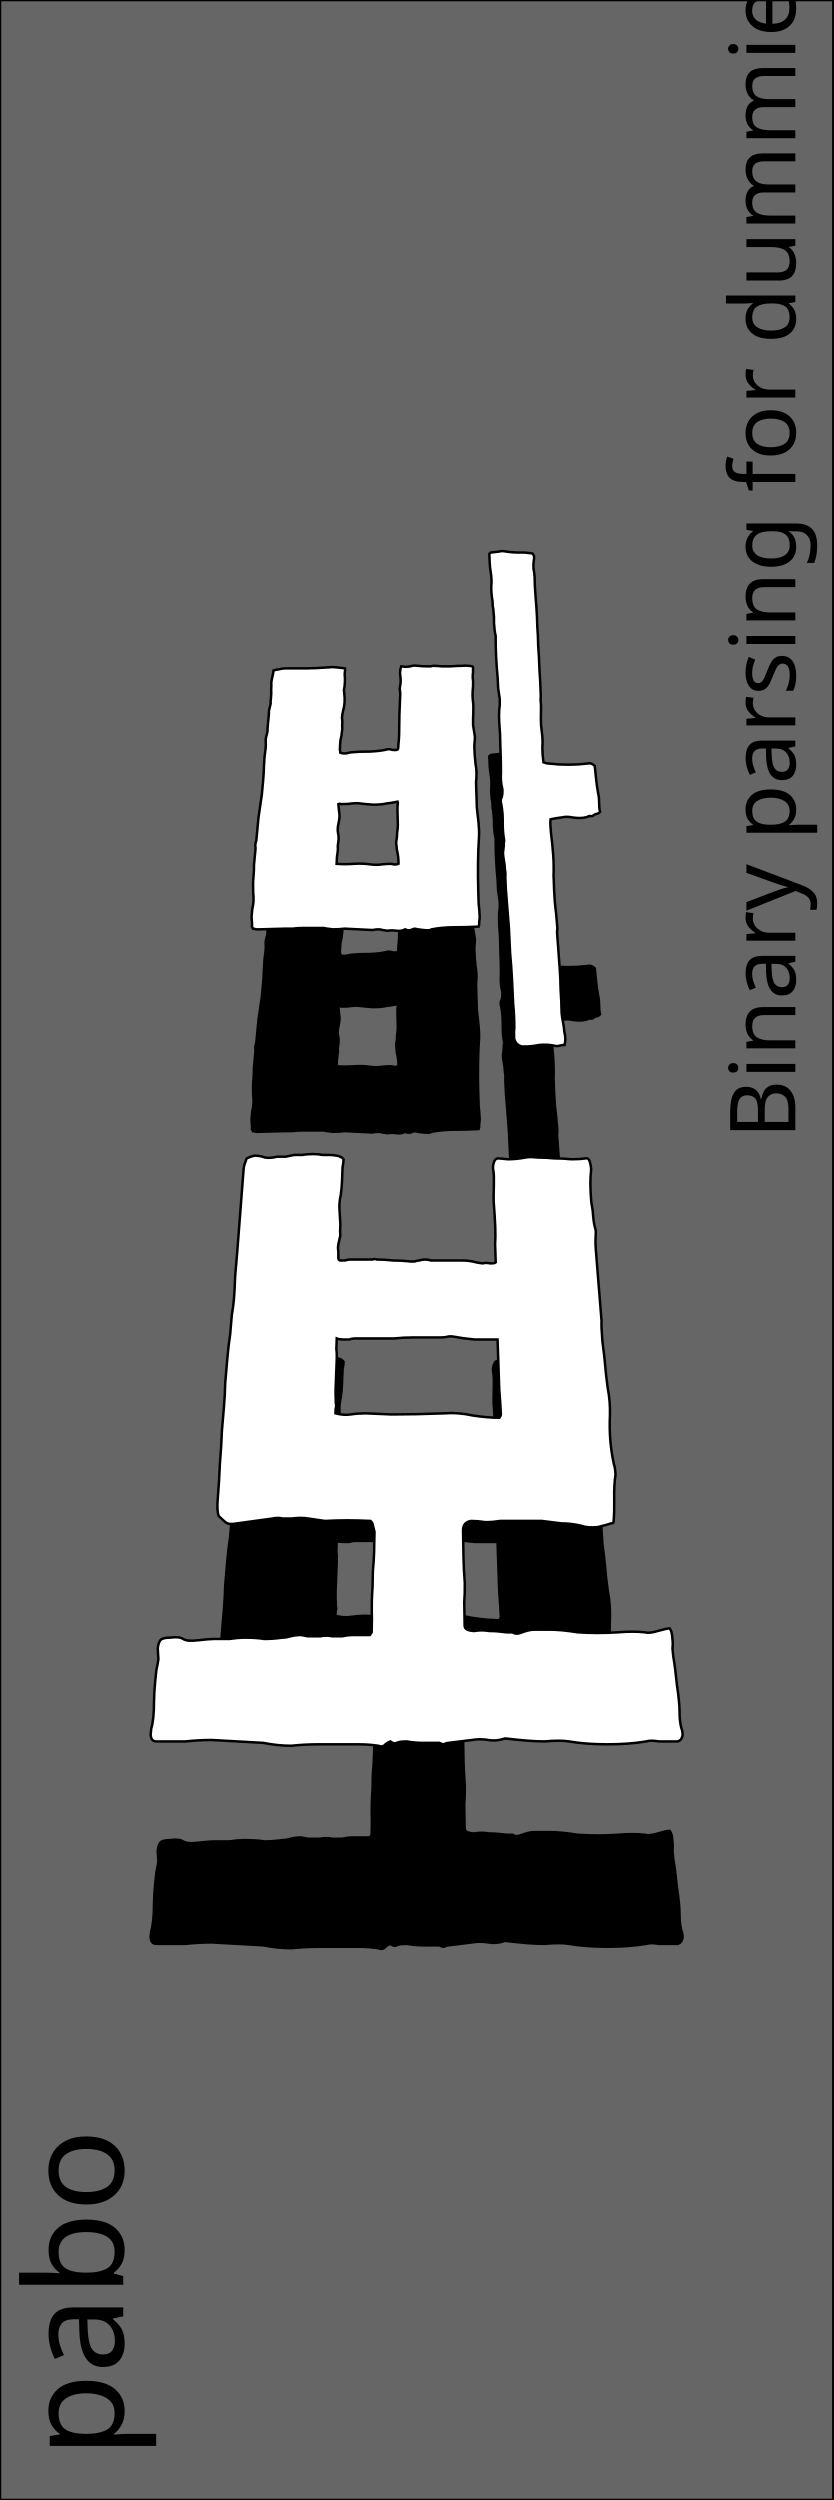
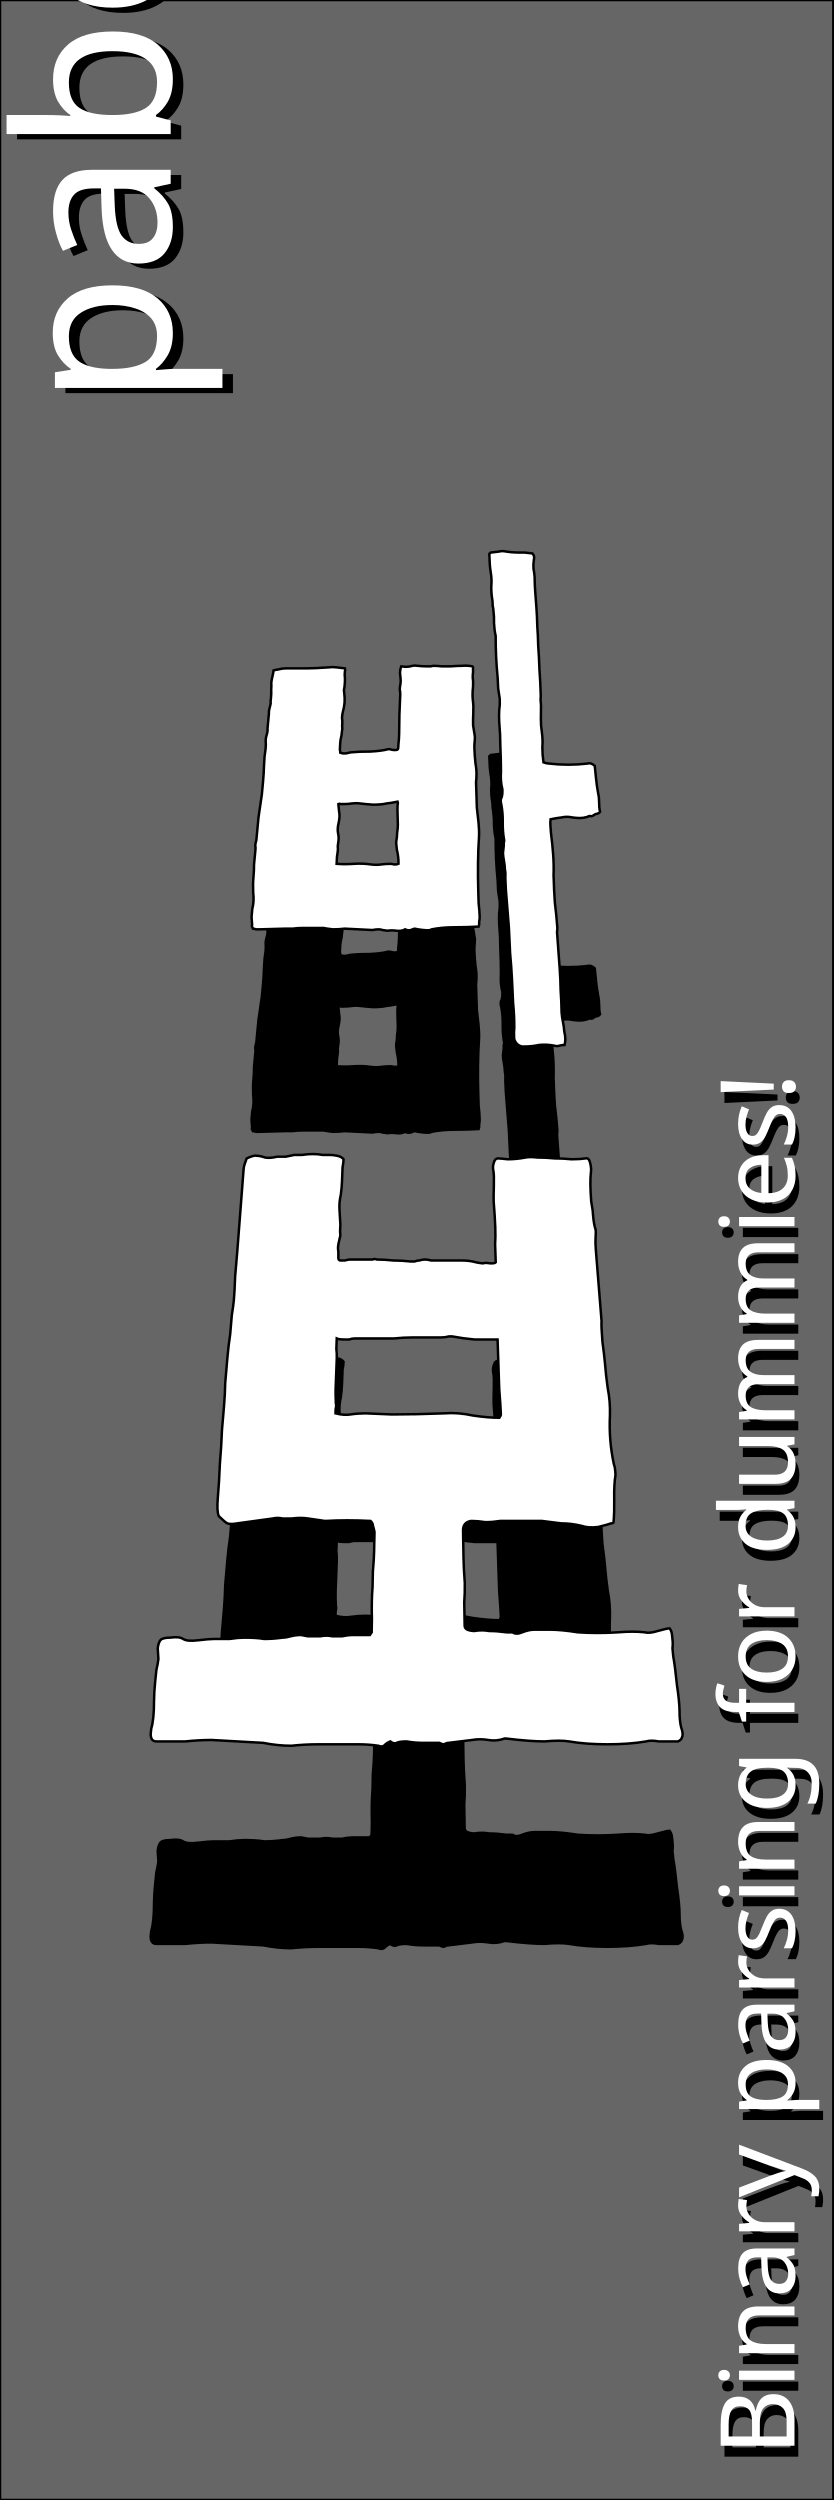
<svg xmlns="http://www.w3.org/2000/svg" id="svg5" version="1.1" viewBox="0 0 132.292 396.875" height="1500" width="500">
  <defs id="defs2">
    </defs>
  <g id="layer1">
    <rect style="opacity:1;fill:#666666;stroke:#000000;stroke-width:0.397;stroke-dasharray:none" id="rect12101" width="396.875" height="132.292" x="-396.875" y="-8.7646487e-07" transform="rotate(-90)" />
-     <text xml:space="preserve" style="font-style:normal;font-variant:normal;font-weight:normal;font-stretch:normal;font-size:14.49px;font-family:'Kirang Haerang';-inkscape-font-specification:'Kirang Haerang';text-align:center;text-anchor:middle;opacity:1;fill:#000000;stroke:#000000;stroke-width:0;stroke-dasharray:none" x="-180.814" y="126.255" id="text14792" transform="rotate(-90)">
-       <tspan id="tspan14790" style="font-style:normal;font-variant:normal;font-weight:500;font-stretch:normal;font-family:scientifica;-inkscape-font-specification:'scientifica Medium';text-align:start;text-anchor:start;fill:#000000;stroke:#000000;stroke-width:0;stroke-dasharray:none" x="-180.814" y="126.255">Binary parsing for dummies!</tspan>
-     </text>
-     <g id="g16951" transform="translate(-0.00141536,-16.06753)">
+     <g id="g16951" transform="translate(-0.00141748,-16.06753)">
      <g aria-label="바 보" id="g16926" style="font-size:128.027px;line-height:95.732px;font-family:'JetBrainsMonoExtraBold Nerd Font Mono';-inkscape-font-specification:'JetBrainsMonoExtraBold Nerd Font Mono';opacity:1;fill:#000000;stroke:#000000;stroke-width:0.352;stroke-dasharray:none" transform="matrix(1.127122,0,0,1.127122,-7.510116,-6.709544)">
        <path d="m 76.166,134.758 c -0.01,-0.222 -0.045,-0.444 -0.104,-0.665 l -0.034,-0.727 c -0.131,-0.744 -0.187,-1.439 -0.169,-2.086 0.066,-0.644 0.034,-1.326 -0.094,-2.045 -0.067,-0.421 -0.109,-0.82 -0.126,-1.196 l -0.06,-1.306 0.203,-0.185 c 0.421,-0.041 0.771,-0.082 1.051,-0.123 0.324,-0.082 0.605,-0.103 0.842,-0.062 0.711,0.123 1.42,0.185 2.124,0.185 h 0.775 l 1.066,0.123 c 0.154,0.165 0.237,0.33 0.249,0.495 0.009,0.124 -0.003,0.269 -0.038,0.435 -0.063,0.416 -0.08,0.813 -0.052,1.191 0.076,0.379 0.13,0.78 0.162,1.205 0.004,0.682 0.031,1.369 0.083,2.061 l 0.163,2.168 c 0.067,0.889 0.11,1.785 0.128,2.688 0.065,0.865 0.107,1.761 0.126,2.687 0.084,1.122 0.143,2.255 0.177,3.4 0.086,1.157 0.145,2.301 0.177,3.433 0.018,0.248 0.013,0.52 -0.017,0.819 l 0.061,0.825 c -0.008,0.604 -0.013,1.236 -0.018,1.897 -0.008,0.614 0.037,1.231 0.135,1.851 0.106,0.728 0.131,1.434 0.074,2.119 -0.004,0.688 0.048,1.407 0.156,2.158 0.33,0.108 0.576,0.161 0.737,0.161 0.922,0.108 1.841,0.162 2.756,0.162 0.915,0 1.824,-0.054 2.728,-0.162 0.312,-0.108 0.645,0 1.001,0.324 l 0.193,1.878 c 0.068,0.66 0.164,1.324 0.287,1.992 0.095,0.391 0.142,0.84 0.139,1.346 -0.008,0.452 0.035,0.878 0.132,1.276 -0.099,0.114 -0.228,0.2 -0.389,0.257 -0.166,0 -0.327,0.057 -0.481,0.172 -0.099,0.114 -0.232,0.172 -0.399,0.172 -0.172,-0.057 -0.335,-0.029 -0.491,0.086 -0.377,0.115 -0.733,0.172 -1.066,0.172 -0.333,0 -0.696,-0.029 -1.09,-0.086 -0.509,-0.115 -1.008,-0.115 -1.498,0 -0.495,0.057 -1.016,0.144 -1.562,0.258 -0.034,0.288 -0.039,0.605 -0.013,0.952 l 0.071,0.96 c 0.13,0.997 0.233,2.002 0.308,3.015 0.076,1.022 0.095,2.052 0.057,3.09 l 0.02,0.276 c 0.024,1.112 0.08,2.264 0.167,3.459 0.142,1.142 0.256,2.295 0.342,3.458 0.014,0.195 0.002,0.423 -0.039,0.683 l 0.043,0.589 0.329,4.501 c 0.075,1.021 0.12,2.051 0.134,3.088 0.076,1.046 0.122,2.099 0.138,3.161 0.031,0.427 0.093,0.856 0.186,1.286 0.094,0.431 0.159,0.9 0.196,1.407 0.173,0.654 0.187,1.275 0.042,1.861 -0.251,0 -0.5,0.037 -0.746,0.11 -0.246,0.074 -0.466,0.074 -0.66,0 -0.763,-0.147 -1.488,-0.184 -2.174,-0.11 -0.682,0.147 -1.37,0.221 -2.061,0.221 h -0.377 c -0.573,-0.147 -0.936,-0.514 -1.089,-1.1 -0.034,-0.728 -0.027,-1.236 0.021,-1.525 0.007,-1.151 -0.047,-2.291 -0.163,-3.423 l -0.159,-3.338 c -0.058,-1.23 -0.148,-2.483 -0.268,-3.758 l -0.168,-3.556 -0.425,-5.343 -0.078,-1.671 c 0.037,-0.43 0.019,-0.827 -0.055,-1.193 -0.02,-0.426 -0.068,-0.85 -0.144,-1.272 -0.073,-0.361 -0.118,-0.721 -0.135,-1.08 l 0.12,-1.071 -0.016,-0.355 c 0.051,-0.118 0.073,-0.236 0.068,-0.354 -0.151,-0.822 -0.218,-1.667 -0.202,-2.536 0.015,-0.862 -0.051,-1.69 -0.198,-2.484 -0.131,-0.451 -0.119,-0.789 0.036,-1.013 0.097,-0.28 0.133,-0.671 0.109,-1.171 -0.197,-0.719 -0.263,-1.544 -0.198,-2.472 -0.004,-1.244 -0.033,-2.422 -0.086,-3.535 -0.002,-1.155 -0.057,-2.324 -0.165,-3.508 -0.026,-0.562 -0.026,-1.095 0.003,-1.601 0.08,-0.504 0.107,-1.03 0.08,-1.579 l -0.226,-1.483 -0.07,-1.464 c -0.197,-2.018 -0.29,-4 -0.282,-5.947 -0.123,-0.504 -0.2,-1.097 -0.232,-1.777 0.017,-0.676 -0.01,-1.258 -0.082,-1.748 z m -17.224,35.724 c 0.511,0.061 0.968,0.061 1.368,0 0.457,-0.06 0.914,-0.091 1.37,-0.091 0.114,0 0.284,0.03 0.511,0.091 0.285,0 0.485,-0.03 0.6,-0.091 0.009,-0.664 -0.067,-1.324 -0.228,-1.981 -0.102,-0.712 -0.124,-1.156 -0.065,-1.333 0.061,-0.294 0.094,-0.646 0.1,-1.056 0.062,-0.408 0.095,-0.786 0.1,-1.134 l -0.055,-1.98 0.01,-0.681 c 0.058,-0.226 0.061,-0.424 0.009,-0.593 -0.276,0.056 -0.579,0.113 -0.91,0.169 -0.331,0.056 -0.552,0.085 -0.662,0.085 -0.443,0.113 -1.078,0.169 -1.904,0.169 -0.769,-0.057 -1.373,-0.113 -1.811,-0.169 -0.383,-0.056 -0.768,-0.056 -1.156,0 -0.333,0.057 -0.719,0.085 -1.16,0.085 h -0.33 c -0.162,-0.057 -0.3,-0.057 -0.413,0 l 0.112,1.107 c 0.091,0.4 0.067,0.916 -0.075,1.549 -0.14,0.579 -0.164,1.073 -0.072,1.481 0.092,0.41 0.101,0.821 0.025,1.233 -0.073,0.355 -0.089,0.681 -0.047,0.978 -0.009,0.179 -0.054,0.537 -0.137,1.076 l -0.048,0.994 c 0.795,0.06 1.593,0.06 2.393,0 0.857,-0.06 1.682,-0.03 2.476,0.091 z m -3.788,-24.048 c 0.114,0.844 0.047,1.694 -0.202,2.55 -0.065,0.253 -0.104,0.532 -0.119,0.838 0.04,0.255 0.053,0.511 0.041,0.767 l -0.023,0.462 c 0.043,0.206 0.03,0.464 -0.038,0.775 -0.015,0.311 -0.054,0.572 -0.118,0.78 -0.063,0.209 -0.104,0.497 -0.122,0.864 l -0.043,0.871 c 0.048,0.106 0.068,0.239 0.06,0.398 0.262,0.106 0.555,0.133 0.878,0.08 0.379,-0.106 0.701,-0.159 0.968,-0.159 0.483,-0.053 1.258,-0.08 2.325,-0.08 1.069,-0.053 1.899,-0.159 2.489,-0.318 0.108,-0.053 0.347,-0.026 0.718,0.079 0.372,0.053 0.613,0.026 0.721,-0.079 0.054,-0.053 0.084,-0.291 0.09,-0.712 0.06,-0.473 0.093,-0.969 0.101,-1.49 l 0.022,-1.548 0.016,-1.147 0.118,-2.856 c 0.003,-0.247 -0.019,-0.469 -0.068,-0.666 0.004,-0.246 0.033,-0.491 0.087,-0.735 0.055,-0.293 0.059,-0.609 0.013,-0.949 -0.046,-0.339 -0.069,-0.556 -0.067,-0.652 0.005,-0.337 0.06,-0.648 0.165,-0.935 0.101,0 0.304,0.024 0.607,0.072 0.355,0 0.684,-0.048 0.989,-0.143 0.152,-0.048 0.405,-0.048 0.759,0 0.405,0.048 0.81,0.072 1.215,0.072 h 0.228 0.38 c 0.152,-0.048 0.278,-0.072 0.379,-0.072 0.354,0 0.734,0.024 1.14,0.072 h 1.291 c 0.607,-0.048 1.138,-0.072 1.593,-0.072 0.454,-0.048 0.936,-0.024 1.445,0.072 0.104,0.096 0.134,0.215 0.087,0.359 l 0.014,0.432 c -0.043,0.241 -0.059,0.53 -0.049,0.869 0.062,0.34 0.075,0.754 0.039,1.243 -0.08,0.738 -0.085,1.381 -0.016,1.929 0.068,0.5 0.086,1.077 0.054,1.734 -0.032,0.66 -0.039,1.247 -0.024,1.761 0.067,0.464 0.133,0.878 0.197,1.241 0.061,0.26 0.071,0.573 0.03,0.939 -0.043,0.315 -0.059,0.657 -0.047,1.026 0.02,0.636 0.069,1.329 0.146,2.08 0.132,0.756 0.179,1.38 0.141,1.871 0.005,0.164 -0.013,0.438 -0.055,0.823 l 0.037,1.162 0.043,1.342 0.035,1.101 c 0.075,0.626 0.153,1.312 0.232,2.06 0.08,0.752 0.103,1.451 0.068,2.095 -0.076,1.12 -0.122,2.341 -0.138,3.664 -0.015,1.337 -0.005,2.596 0.032,3.774 l 0.058,1.883 c 0.078,0.634 0.127,1.271 0.147,1.911 0.004,0.128 -0.018,0.353 -0.067,0.676 0.01,0.323 -0.012,0.55 -0.067,0.679 -1.178,0.065 -2.328,0.097 -3.45,0.097 -1.121,0 -2.183,0.097 -3.186,0.292 -0.118,0.13 -0.502,0.163 -1.152,0.098 -0.591,-0.065 -1.004,-0.13 -1.24,-0.195 -0.059,0 -0.237,0.065 -0.533,0.195 -0.296,0.065 -0.562,0.033 -0.797,-0.098 -0.357,0.195 -0.771,0.26 -1.244,0.195 -0.413,-0.065 -0.827,-0.065 -1.242,0 l -0.707,-0.098 c -0.293,-0.13 -0.765,-0.13 -1.419,0 l -3.893,-0.195 c -0.534,0.065 -1.097,0.098 -1.688,0.098 -0.588,-0.065 -1.027,-0.13 -1.319,-0.195 h -1.328 -1.506 c -0.531,0 -1.035,0.033 -1.512,0.098 h -1.063 l -3.641,0.098 h -0.443 c -0.171,-0.065 -0.316,-0.098 -0.434,-0.098 -0.047,-0.13 -0.097,-0.227 -0.15,-0.292 l 0.027,-0.292 c -0.029,-0.323 -0.055,-0.678 -0.077,-1.063 l 0.108,-1.15 c 0.182,-0.698 0.223,-1.455 0.125,-2.27 -0.039,-0.81 -0.024,-1.583 0.046,-2.322 0.052,-0.551 0.075,-1.099 0.07,-1.645 l 0.163,-1.714 0.042,-0.447 c 0.017,-0.178 0.006,-0.356 -0.034,-0.534 0.023,-0.237 0.073,-0.473 0.152,-0.709 l 0.306,-3.226 c 0.153,-1.028 0.31,-2.104 0.471,-3.227 l 0.165,-1.747 c 0.072,-0.768 0.12,-1.559 0.143,-2.371 0.023,-0.807 0.096,-1.581 0.22,-2.324 0.04,-0.422 0.046,-0.765 0.018,-1.027 -0.028,-0.262 0.033,-0.628 0.183,-1.096 0.077,-0.259 0.102,-0.518 0.073,-0.777 l 0.08,-0.848 0.116,-1.223 c -0.028,-0.253 0.034,-0.632 0.185,-1.134 0.071,-0.201 0.087,-0.376 0.05,-0.526 l 0.063,-0.672 c 0.033,-0.347 0.04,-0.693 0.021,-1.038 0.033,-0.344 0.037,-0.662 0.014,-0.955 0.023,-0.244 0.076,-0.535 0.159,-0.874 0.083,-0.338 0.136,-0.627 0.158,-0.868 0.157,-0.048 0.39,-0.096 0.698,-0.144 0.364,-0.096 0.698,-0.144 1.002,-0.144 h 2.89 c 0.811,0 1.879,-0.048 3.203,-0.144 0.307,-0.048 0.661,-0.048 1.064,0 0.453,0.048 0.856,0.096 1.209,0.144 0.044,0.144 0.035,0.312 -0.025,0.504 l -0.021,0.434 c 0.039,0.242 0.048,0.581 0.027,1.019 -0.021,0.44 -0.065,0.807 -0.131,1.102 z" style="font-family:'Kirang Haerang';-inkscape-font-specification:'Kirang Haerang';fill:#000000;stroke:#000000;stroke-width:0.352;stroke-dasharray:none" id="path16922" />
        <path d="m 76.193,217.926 c -0.014,-0.428 -0.005,-1.153 0.028,-2.17 0.03,-1.094 0.005,-1.805 -0.073,-2.139 -0.081,-0.416 -0.06,-0.789 0.062,-1.12 0.119,-0.413 0.311,-0.618 0.577,-0.618 0.199,0 0.666,0.041 1.401,0.123 0.798,0 1.625,-0.082 2.481,-0.247 0.394,-0.082 0.959,-0.082 1.694,0 0.797,0 1.597,0.041 2.399,0.123 0.797,0 1.598,0.041 2.401,0.123 0.798,0 1.459,-0.041 1.985,-0.123 0.326,-0.082 0.545,0.165 0.658,0.742 0.107,0.497 0.137,0.871 0.091,1.121 -0.12,1.003 -0.109,2.394 0.034,4.184 l 0.206,1.292 0.052,0.65 c 0.07,0.871 0.195,1.572 0.375,2.099 0.021,0.264 0.016,0.618 -0.018,1.061 -0.033,0.444 -0.021,1.023 0.036,1.74 l 0.804,10.009 c -0.033,0.479 0.008,1.442 0.124,2.898 0.182,1.371 0.294,2.308 0.334,2.803 0.104,1.295 0.242,2.551 0.413,3.765 0.247,1.224 0.351,2.508 0.311,3.855 -0.057,1.148 -0.04,2.304 0.053,3.469 0.085,1.066 0.251,2.192 0.499,3.38 0.094,0.217 0.154,0.489 0.18,0.815 l 0.053,0.655 c -0.151,0.987 -0.212,2.146 -0.182,3.481 0.021,1.233 -0.011,2.304 -0.096,3.212 0.009,0.114 -0.104,0.171 -0.338,0.171 -0.304,0.114 -0.917,0.285 -1.839,0.513 -0.932,0.114 -1.719,0.057 -2.36,-0.171 -0.953,-0.228 -1.899,-0.342 -2.837,-0.342 -0.866,-0.114 -1.771,-0.228 -2.714,-0.341 h -5.858 c -0.7,0.114 -1.401,0.171 -2.104,0.171 -0.706,-0.114 -1.371,-0.171 -1.996,-0.171 -0.779,0.114 -1.162,0.569 -1.149,1.369 l 0.064,3.823 c 0.016,0.94 0.075,2.121 0.179,3.55 0.016,0.959 -0.009,1.863 -0.075,2.71 l 0.055,3.308 c 0.004,0.248 0.13,0.433 0.376,0.557 0.329,0.124 0.656,0.186 0.983,0.186 0.732,-0.124 1.426,-0.124 2.082,0 0.735,0 1.553,0.062 2.455,0.186 h 0.858 c 0.336,0.249 0.785,0.249 1.348,0 0.643,-0.248 1.209,-0.373 1.699,-0.373 h 2.203 c 1.061,0 2.373,0.124 3.939,0.373 1.887,0.124 3.766,0.124 5.636,0 1.46,-0.124 2.726,-0.124 3.798,0 0.419,0.124 1.027,0.062 1.821,-0.186 0.874,-0.248 1.434,-0.372 1.678,-0.372 0.187,0.248 0.299,0.559 0.336,0.932 l 0.092,0.937 c 0.025,0.251 0.014,0.564 -0.031,0.942 l 0.111,1.137 c 0.182,1.016 0.355,2.359 0.52,4.035 0.237,1.561 0.359,2.806 0.366,3.729 -0.006,0.795 0.065,1.526 0.215,2.194 0.236,0.67 0.282,1.14 0.138,1.41 -0.059,0.27 -0.252,0.472 -0.579,0.608 h -0.767 -1.917 c -0.778,-0.135 -1.375,-0.135 -1.789,0 -1.597,0.271 -3.42,0.406 -5.466,0.406 -2.047,0 -3.846,-0.135 -5.395,-0.406 -0.859,-0.135 -2.009,-0.135 -3.45,0 -1.363,0 -3.157,-0.135 -5.38,-0.405 h -0.255 c -0.758,0.27 -1.523,0.338 -2.293,0.203 -0.769,-0.135 -1.535,-0.135 -2.299,0 l -3.317,0.406 c -0.17,0 -0.383,0.068 -0.638,0.203 -0.171,0 -0.384,-0.068 -0.641,-0.203 h -2.301 c -0.767,0 -1.534,-0.068 -2.3,-0.203 -0.682,0 -1.151,0.068 -1.408,0.203 -0.257,0.135 -0.555,0.068 -0.893,-0.203 -0.343,0.135 -0.644,0.338 -0.903,0.609 -0.258,0.136 -0.514,0.136 -0.768,0 -0.936,-0.136 -1.873,-0.203 -2.811,-0.203 H 54.473 51.531 c -1.279,0 -2.562,0.068 -3.848,0.203 -1.28,0 -2.595,-0.136 -3.943,-0.407 l -7.255,-0.406 c -1.192,0 -2.432,0.068 -3.722,0.203 h -4.089 c -0.511,0 -0.775,-0.338 -0.791,-1.011 l 0.083,-0.805 c 0.126,-0.401 0.223,-0.935 0.291,-1.6 0.068,-0.663 0.1,-1.389 0.097,-2.178 0.01,-0.916 0.063,-1.828 0.156,-2.735 l 0.179,-1.737 c 0.149,-0.639 0.242,-1.149 0.282,-1.53 -0.03,-0.507 -0.061,-1.013 -0.091,-1.517 0.052,-0.503 0.173,-0.879 0.363,-1.129 0.189,-0.25 0.652,-0.375 1.389,-0.375 0.831,-0.125 1.438,-0.062 1.824,0.187 0.386,0.25 1.077,0.313 2.072,0.188 1.076,-0.125 1.818,-0.188 2.228,-0.188 h 2.211 c 0.828,-0.125 1.528,-0.187 2.101,-0.187 1.146,0 2.083,0.062 2.812,0.187 0.819,0 1.682,-0.062 2.59,-0.187 0.327,0 0.699,-0.062 1.115,-0.187 0.497,-0.125 0.991,-0.187 1.482,-0.187 l 0.973,0.187 H 51.757 c 0.577,-0.125 1.15,-0.125 1.718,0 h 1.35 c 0.576,-0.125 1.069,-0.187 1.478,-0.187 h 2.453 l 0.253,-0.373 0.037,-1.855 c -0.047,-1.714 -0.016,-3.231 0.091,-4.555 l 0.043,-2.145 c 0.103,-1.18 0.161,-2.119 0.175,-2.82 l 0.054,-2.775 c -0.072,-0.344 -0.144,-0.63 -0.218,-0.858 0.005,-0.228 -0.108,-0.456 -0.338,-0.683 -2.262,-0.114 -4.37,-0.114 -6.326,0 H 52.41 c -0.854,-0.114 -1.63,-0.227 -2.327,-0.341 -0.697,-0.113 -1.477,-0.113 -2.341,0 h -1.287 c -0.461,-0.113 -0.929,-0.113 -1.404,0 l -4.967,0.682 c -0.634,0.114 -1.104,0.114 -1.407,0 -0.225,-0.114 -0.627,-0.455 -1.204,-1.022 -0.196,-0.452 -0.241,-1.297 -0.136,-2.528 0.132,-1.554 0.229,-3.149 0.292,-4.783 0.138,-1.618 0.237,-3.221 0.297,-4.808 l 0.281,-3.284 c 0.097,-1.132 0.156,-2.255 0.178,-3.371 l 0.297,-3.451 c 0.102,-1.183 0.235,-2.309 0.399,-3.378 l 0.234,-2.737 c 0.144,-0.854 0.241,-1.563 0.289,-2.127 0.072,-0.843 0.132,-1.96 0.18,-3.344 l 0.292,-3.408 0.899,-11.668 c 0.021,-0.249 0.076,-0.498 0.164,-0.746 l 0.263,-0.742 c 0.692,-0.329 1.166,-0.452 1.425,-0.37 0.332,0 0.724,0.082 1.176,0.246 0.459,0.082 1.027,0.041 1.702,-0.123 h 1.195 c 0.404,-0.082 0.807,-0.164 1.21,-0.246 h 1.095 c 0.535,-0.082 1.035,-0.123 1.499,-0.123 0.53,0 0.993,0.041 1.387,0.123 h 0.995 c 0.332,0 0.695,0.041 1.09,0.123 0.395,0.082 0.687,0.246 0.877,0.493 -0.013,0.33 -0.06,0.702 -0.143,1.116 l -0.077,2.005 c -0.023,0.59 -0.081,1.225 -0.175,1.905 -0.162,0.683 -0.223,1.37 -0.182,2.059 l 0.124,2.088 -0.041,1.055 c 0.055,0.353 0.045,0.619 -0.031,0.796 -0.162,0.622 -0.251,1.113 -0.264,1.471 0.055,0.359 0.073,0.808 0.052,1.349 -0.011,0.271 0.089,0.407 0.298,0.407 h 0.628 c 0.282,-0.091 0.528,-0.136 0.737,-0.136 h 2.718 0.418 c 0.211,-0.09 0.42,-0.09 0.627,0 0.697,0 1.463,0.045 2.298,0.136 0.837,0 1.638,0.045 2.405,0.136 h 0.628 c 0.21,-0.091 0.419,-0.136 0.628,-0.136 0.558,-0.181 1.115,-0.181 1.674,0 h 2.615 1.778 c 0.697,0 1.362,0.091 1.994,0.272 0.491,0.091 0.806,0.136 0.946,0.136 0.137,-0.091 0.486,-0.091 1.047,0 0.419,0 0.662,-0.045 0.729,-0.136 l -0.037,-1.085 -0.05,-1.48 c 0.048,-0.623 0.055,-1.421 0.022,-2.391 -0.033,-0.963 -0.109,-2.18 -0.226,-3.645 z m -22.099,22.105 -0.079,2.092 -0.04,1.056 -0.046,1.216 c -0.015,0.407 -0.003,1.071 0.036,1.995 0.067,0.206 0.057,0.464 -0.029,0.774 l -0.023,0.622 c 0.814,0.208 1.522,0.26 2.123,0.156 0.675,-0.104 1.386,-0.156 2.132,-0.156 0.299,0 1.529,0.052 3.693,0.156 2.166,0 4.63,-0.052 7.392,-0.156 1.268,-0.104 2.613,-1e-5 4.038,0.312 1.425,0.208 2.662,0.312 3.709,0.312 0.143,-0.208 0.212,-0.364 0.209,-0.468 -0.025,-0.726 -0.102,-1.911 -0.231,-3.546 l -0.126,-3.768 -0.109,-3.244 h -3.252 c -1.086,-0.097 -2.136,-0.243 -3.15,-0.437 h -0.433 c -0.36,0.097 -0.72,0.146 -1.081,0.146 h -1.083 -2.816 c -0.939,0 -1.878,0.049 -2.818,0.146 h -5.526 c -0.217,0 -0.471,0.049 -0.763,0.146 H 55.061 c -0.434,0 -0.757,-0.049 -0.97,-0.146 l -0.056,1.465 c 0.058,0.393 0.077,0.836 0.059,1.33 z" style="font-family:'Kirang Haerang';-inkscape-font-specification:'Kirang Haerang';fill:#000000;stroke:#000000;stroke-width:0.352;stroke-dasharray:none" id="path16924" />
      </g>
      <g aria-label="바 보" id="text15896" style="font-size:128.027px;line-height:95.732px;font-family:'JetBrainsMonoExtraBold Nerd Font Mono';-inkscape-font-specification:'JetBrainsMonoExtraBold Nerd Font Mono';opacity:1;fill:#ffffff;stroke:#000000;stroke-width:0.352;stroke-dasharray:none" transform="matrix(1.127122,0,0,1.127122,-7.507281,-38.84864)">
        <path d="m 76.166,134.758 c -0.01,-0.222 -0.045,-0.444 -0.104,-0.665 l -0.034,-0.727 c -0.131,-0.744 -0.187,-1.439 -0.169,-2.086 0.066,-0.644 0.034,-1.326 -0.094,-2.045 -0.067,-0.421 -0.109,-0.82 -0.126,-1.196 l -0.06,-1.306 0.203,-0.185 c 0.421,-0.041 0.771,-0.082 1.051,-0.123 0.324,-0.082 0.605,-0.103 0.842,-0.062 0.711,0.123 1.42,0.185 2.124,0.185 h 0.775 l 1.066,0.123 c 0.154,0.165 0.237,0.33 0.249,0.495 0.009,0.124 -0.003,0.269 -0.038,0.435 -0.063,0.416 -0.08,0.813 -0.052,1.191 0.076,0.379 0.13,0.78 0.162,1.205 0.004,0.682 0.031,1.369 0.083,2.061 l 0.163,2.168 c 0.067,0.889 0.11,1.785 0.128,2.688 0.065,0.865 0.107,1.761 0.126,2.687 0.084,1.122 0.143,2.255 0.177,3.4 0.086,1.157 0.145,2.301 0.177,3.433 0.018,0.248 0.013,0.52 -0.017,0.819 l 0.061,0.825 c -0.008,0.604 -0.013,1.236 -0.018,1.897 -0.008,0.614 0.037,1.231 0.135,1.851 0.106,0.728 0.131,1.434 0.074,2.119 -0.004,0.688 0.048,1.407 0.156,2.158 0.33,0.108 0.576,0.161 0.737,0.161 0.922,0.108 1.841,0.162 2.756,0.162 0.915,0 1.824,-0.054 2.728,-0.162 0.312,-0.108 0.645,0 1.001,0.324 l 0.193,1.878 c 0.068,0.66 0.164,1.324 0.287,1.992 0.095,0.391 0.142,0.84 0.139,1.346 -0.008,0.452 0.035,0.878 0.132,1.276 -0.099,0.114 -0.228,0.2 -0.389,0.257 -0.166,0 -0.327,0.057 -0.481,0.172 -0.099,0.114 -0.232,0.172 -0.399,0.172 -0.172,-0.057 -0.335,-0.029 -0.491,0.086 -0.377,0.115 -0.733,0.172 -1.066,0.172 -0.333,0 -0.696,-0.029 -1.09,-0.086 -0.509,-0.115 -1.008,-0.115 -1.498,0 -0.495,0.057 -1.016,0.144 -1.562,0.258 -0.034,0.288 -0.039,0.605 -0.013,0.952 l 0.071,0.96 c 0.13,0.997 0.233,2.002 0.308,3.015 0.076,1.022 0.095,2.052 0.057,3.09 l 0.02,0.276 c 0.024,1.112 0.08,2.264 0.167,3.459 0.142,1.142 0.256,2.295 0.342,3.458 0.014,0.195 0.002,0.423 -0.039,0.683 l 0.043,0.589 0.329,4.501 c 0.075,1.021 0.12,2.051 0.134,3.088 0.076,1.046 0.122,2.099 0.138,3.161 0.031,0.427 0.093,0.856 0.186,1.286 0.094,0.431 0.159,0.9 0.196,1.407 0.173,0.654 0.187,1.275 0.042,1.861 -0.251,0 -0.5,0.037 -0.746,0.11 -0.246,0.074 -0.466,0.074 -0.66,0 -0.763,-0.147 -1.488,-0.184 -2.174,-0.11 -0.682,0.147 -1.37,0.221 -2.061,0.221 h -0.377 c -0.573,-0.147 -0.936,-0.514 -1.089,-1.1 -0.034,-0.728 -0.027,-1.236 0.021,-1.525 0.007,-1.151 -0.047,-2.291 -0.163,-3.423 l -0.159,-3.338 c -0.058,-1.23 -0.148,-2.483 -0.268,-3.758 l -0.168,-3.556 -0.425,-5.343 -0.078,-1.671 c 0.037,-0.43 0.019,-0.827 -0.055,-1.193 -0.02,-0.426 -0.068,-0.85 -0.144,-1.272 -0.073,-0.361 -0.118,-0.721 -0.135,-1.08 l 0.12,-1.071 -0.016,-0.355 c 0.051,-0.118 0.073,-0.236 0.068,-0.354 -0.151,-0.822 -0.218,-1.667 -0.202,-2.536 0.015,-0.862 -0.051,-1.69 -0.198,-2.484 -0.131,-0.451 -0.119,-0.789 0.036,-1.013 0.097,-0.28 0.133,-0.671 0.109,-1.171 -0.197,-0.719 -0.263,-1.544 -0.198,-2.472 -0.004,-1.244 -0.033,-2.422 -0.086,-3.535 -0.002,-1.155 -0.057,-2.324 -0.165,-3.508 -0.026,-0.562 -0.026,-1.095 0.003,-1.601 0.08,-0.504 0.107,-1.03 0.08,-1.579 l -0.226,-1.483 -0.07,-1.464 c -0.197,-2.018 -0.29,-4 -0.282,-5.947 -0.123,-0.504 -0.2,-1.097 -0.232,-1.777 0.017,-0.676 -0.01,-1.258 -0.082,-1.748 z m -17.224,35.724 c 0.511,0.061 0.968,0.061 1.368,0 0.457,-0.06 0.914,-0.091 1.37,-0.091 0.114,0 0.284,0.03 0.511,0.091 0.285,0 0.485,-0.03 0.6,-0.091 0.009,-0.664 -0.067,-1.324 -0.228,-1.981 -0.102,-0.712 -0.124,-1.156 -0.065,-1.333 0.061,-0.294 0.094,-0.646 0.1,-1.056 0.062,-0.408 0.095,-0.786 0.1,-1.134 l -0.055,-1.98 0.01,-0.681 c 0.058,-0.226 0.061,-0.424 0.009,-0.593 -0.276,0.056 -0.579,0.113 -0.91,0.169 -0.331,0.056 -0.552,0.085 -0.662,0.085 -0.443,0.113 -1.078,0.169 -1.904,0.169 -0.769,-0.057 -1.373,-0.113 -1.811,-0.169 -0.383,-0.056 -0.768,-0.056 -1.156,0 -0.333,0.057 -0.719,0.085 -1.16,0.085 h -0.33 c -0.162,-0.057 -0.3,-0.057 -0.413,0 l 0.112,1.107 c 0.091,0.4 0.067,0.916 -0.075,1.549 -0.14,0.579 -0.164,1.073 -0.072,1.481 0.092,0.41 0.101,0.821 0.025,1.233 -0.073,0.355 -0.089,0.681 -0.047,0.978 -0.009,0.179 -0.054,0.537 -0.137,1.076 l -0.048,0.994 c 0.795,0.06 1.593,0.06 2.393,0 0.857,-0.06 1.682,-0.03 2.476,0.091 z m -3.788,-24.048 c 0.114,0.844 0.047,1.694 -0.202,2.55 -0.065,0.253 -0.104,0.532 -0.119,0.838 0.04,0.255 0.053,0.511 0.041,0.767 l -0.023,0.462 c 0.043,0.206 0.03,0.464 -0.038,0.775 -0.015,0.311 -0.054,0.572 -0.118,0.78 -0.063,0.209 -0.104,0.497 -0.122,0.864 l -0.043,0.871 c 0.048,0.106 0.068,0.239 0.06,0.398 0.262,0.106 0.555,0.133 0.878,0.08 0.379,-0.106 0.701,-0.159 0.968,-0.159 0.483,-0.053 1.258,-0.08 2.325,-0.08 1.069,-0.053 1.899,-0.159 2.489,-0.318 0.108,-0.053 0.347,-0.026 0.718,0.079 0.372,0.053 0.613,0.026 0.721,-0.079 0.054,-0.053 0.084,-0.291 0.09,-0.712 0.06,-0.473 0.093,-0.969 0.101,-1.49 l 0.022,-1.548 0.016,-1.147 0.118,-2.856 c 0.003,-0.247 -0.019,-0.469 -0.068,-0.666 0.004,-0.246 0.033,-0.491 0.087,-0.735 0.055,-0.293 0.059,-0.609 0.013,-0.949 -0.046,-0.339 -0.069,-0.556 -0.067,-0.652 0.005,-0.337 0.06,-0.648 0.165,-0.935 0.101,0 0.304,0.024 0.607,0.072 0.355,0 0.684,-0.048 0.989,-0.143 0.152,-0.048 0.405,-0.048 0.759,0 0.405,0.048 0.81,0.072 1.215,0.072 h 0.228 0.38 c 0.152,-0.048 0.278,-0.072 0.379,-0.072 0.354,0 0.734,0.024 1.14,0.072 h 1.291 c 0.607,-0.048 1.138,-0.072 1.593,-0.072 0.454,-0.048 0.936,-0.024 1.445,0.072 0.104,0.096 0.134,0.215 0.087,0.359 l 0.014,0.432 c -0.043,0.241 -0.059,0.53 -0.049,0.869 0.062,0.34 0.075,0.754 0.039,1.243 -0.08,0.738 -0.085,1.381 -0.016,1.929 0.068,0.5 0.086,1.077 0.054,1.734 -0.032,0.66 -0.039,1.247 -0.024,1.761 0.067,0.464 0.133,0.878 0.197,1.241 0.061,0.26 0.071,0.573 0.03,0.939 -0.043,0.315 -0.059,0.657 -0.047,1.026 0.02,0.636 0.069,1.329 0.146,2.08 0.132,0.756 0.179,1.38 0.141,1.871 0.005,0.164 -0.013,0.438 -0.055,0.823 l 0.037,1.162 0.043,1.342 0.035,1.101 c 0.075,0.626 0.153,1.312 0.232,2.06 0.08,0.752 0.103,1.451 0.068,2.095 -0.076,1.12 -0.122,2.341 -0.138,3.664 -0.015,1.337 -0.005,2.596 0.032,3.774 l 0.058,1.883 c 0.078,0.634 0.127,1.271 0.147,1.911 0.004,0.128 -0.018,0.353 -0.067,0.676 0.01,0.323 -0.012,0.55 -0.067,0.679 -1.178,0.065 -2.328,0.097 -3.45,0.097 -1.121,0 -2.183,0.097 -3.186,0.292 -0.118,0.13 -0.502,0.163 -1.152,0.098 -0.591,-0.065 -1.004,-0.13 -1.24,-0.195 -0.059,0 -0.237,0.065 -0.533,0.195 -0.296,0.065 -0.562,0.033 -0.797,-0.098 -0.357,0.195 -0.771,0.26 -1.244,0.195 -0.413,-0.065 -0.827,-0.065 -1.242,0 l -0.707,-0.098 c -0.293,-0.13 -0.765,-0.13 -1.419,0 l -3.893,-0.195 c -0.534,0.065 -1.097,0.098 -1.688,0.098 -0.588,-0.065 -1.027,-0.13 -1.319,-0.195 h -1.328 -1.506 c -0.531,0 -1.035,0.033 -1.512,0.098 h -1.063 l -3.641,0.098 h -0.443 c -0.171,-0.065 -0.316,-0.098 -0.434,-0.098 -0.047,-0.13 -0.097,-0.227 -0.15,-0.292 l 0.027,-0.292 c -0.029,-0.323 -0.055,-0.678 -0.077,-1.063 l 0.108,-1.15 c 0.182,-0.698 0.223,-1.455 0.125,-2.27 -0.039,-0.81 -0.024,-1.583 0.046,-2.322 0.052,-0.551 0.075,-1.099 0.07,-1.645 l 0.163,-1.714 0.042,-0.447 c 0.017,-0.178 0.006,-0.356 -0.034,-0.534 0.023,-0.237 0.073,-0.473 0.152,-0.709 l 0.306,-3.226 c 0.153,-1.028 0.31,-2.104 0.471,-3.227 l 0.165,-1.747 c 0.072,-0.768 0.12,-1.559 0.143,-2.371 0.023,-0.807 0.096,-1.581 0.22,-2.324 0.04,-0.422 0.046,-0.765 0.018,-1.027 -0.028,-0.262 0.033,-0.628 0.183,-1.096 0.077,-0.259 0.102,-0.518 0.073,-0.777 l 0.08,-0.848 0.116,-1.223 c -0.028,-0.253 0.034,-0.632 0.185,-1.134 0.071,-0.201 0.087,-0.376 0.05,-0.526 l 0.063,-0.672 c 0.033,-0.347 0.04,-0.693 0.021,-1.038 0.033,-0.344 0.037,-0.662 0.014,-0.955 0.023,-0.244 0.076,-0.535 0.159,-0.874 0.083,-0.338 0.136,-0.627 0.158,-0.868 0.157,-0.048 0.39,-0.096 0.698,-0.144 0.364,-0.096 0.698,-0.144 1.002,-0.144 h 2.89 c 0.811,0 1.879,-0.048 3.203,-0.144 0.307,-0.048 0.661,-0.048 1.064,0 0.453,0.048 0.856,0.096 1.209,0.144 0.044,0.144 0.035,0.312 -0.025,0.504 l -0.021,0.434 c 0.039,0.242 0.048,0.581 0.027,1.019 -0.021,0.44 -0.065,0.807 -0.131,1.102 z" style="font-family:'Kirang Haerang';-inkscape-font-specification:'Kirang Haerang';fill:#ffffff;stroke:#000000;stroke-width:0.352;stroke-dasharray:none" id="path16435" />
        <path d="m 76.193,217.926 c -0.014,-0.428 -0.005,-1.153 0.028,-2.17 0.03,-1.094 0.005,-1.805 -0.073,-2.139 -0.081,-0.416 -0.06,-0.789 0.062,-1.12 0.119,-0.413 0.311,-0.618 0.577,-0.618 0.199,0 0.666,0.041 1.401,0.123 0.798,0 1.625,-0.082 2.481,-0.247 0.394,-0.082 0.959,-0.082 1.694,0 0.797,0 1.597,0.041 2.399,0.123 0.797,0 1.598,0.041 2.401,0.123 0.798,0 1.459,-0.041 1.985,-0.123 0.326,-0.082 0.545,0.165 0.658,0.742 0.107,0.497 0.137,0.871 0.091,1.121 -0.12,1.003 -0.109,2.394 0.034,4.184 l 0.206,1.292 0.052,0.65 c 0.07,0.871 0.195,1.572 0.375,2.099 0.021,0.264 0.016,0.618 -0.018,1.061 -0.033,0.444 -0.021,1.023 0.036,1.74 l 0.804,10.009 c -0.033,0.479 0.008,1.442 0.124,2.898 0.182,1.371 0.294,2.308 0.334,2.803 0.104,1.295 0.242,2.551 0.413,3.765 0.247,1.224 0.351,2.508 0.311,3.855 -0.057,1.148 -0.04,2.304 0.053,3.469 0.085,1.066 0.251,2.192 0.499,3.38 0.094,0.217 0.154,0.489 0.18,0.815 l 0.053,0.655 c -0.151,0.987 -0.212,2.146 -0.182,3.481 0.021,1.233 -0.011,2.304 -0.096,3.212 0.009,0.114 -0.104,0.171 -0.338,0.171 -0.304,0.114 -0.917,0.285 -1.839,0.513 -0.932,0.114 -1.719,0.057 -2.36,-0.171 -0.953,-0.228 -1.899,-0.342 -2.837,-0.342 -0.866,-0.114 -1.771,-0.228 -2.714,-0.341 h -5.858 c -0.7,0.114 -1.401,0.171 -2.104,0.171 -0.706,-0.114 -1.371,-0.171 -1.996,-0.171 -0.779,0.114 -1.162,0.569 -1.149,1.369 l 0.064,3.823 c 0.016,0.94 0.075,2.121 0.179,3.55 0.016,0.959 -0.009,1.863 -0.075,2.71 l 0.055,3.308 c 0.004,0.248 0.13,0.433 0.376,0.557 0.329,0.124 0.656,0.186 0.983,0.186 0.732,-0.124 1.426,-0.124 2.082,0 0.735,0 1.553,0.062 2.455,0.186 h 0.858 c 0.336,0.249 0.785,0.249 1.348,0 0.643,-0.248 1.209,-0.373 1.699,-0.373 h 2.203 c 1.061,0 2.373,0.124 3.939,0.373 1.887,0.124 3.766,0.124 5.636,0 1.46,-0.124 2.726,-0.124 3.798,0 0.419,0.124 1.027,0.062 1.821,-0.186 0.874,-0.248 1.434,-0.372 1.678,-0.372 0.187,0.248 0.299,0.559 0.336,0.932 l 0.092,0.937 c 0.025,0.251 0.014,0.564 -0.031,0.942 l 0.111,1.137 c 0.182,1.016 0.355,2.359 0.52,4.035 0.237,1.561 0.359,2.806 0.366,3.729 -0.006,0.795 0.065,1.526 0.215,2.194 0.236,0.67 0.282,1.14 0.138,1.41 -0.059,0.27 -0.252,0.472 -0.579,0.608 h -0.767 -1.917 c -0.778,-0.135 -1.375,-0.135 -1.789,0 -1.597,0.271 -3.42,0.406 -5.466,0.406 -2.047,0 -3.846,-0.135 -5.395,-0.406 -0.859,-0.135 -2.009,-0.135 -3.45,0 -1.363,0 -3.157,-0.135 -5.38,-0.405 h -0.255 c -0.758,0.27 -1.523,0.338 -2.293,0.203 -0.769,-0.135 -1.535,-0.135 -2.299,0 l -3.317,0.406 c -0.17,0 -0.383,0.068 -0.638,0.203 -0.171,0 -0.384,-0.068 -0.641,-0.203 h -2.301 c -0.767,0 -1.534,-0.068 -2.3,-0.203 -0.682,0 -1.151,0.068 -1.408,0.203 -0.257,0.135 -0.555,0.068 -0.893,-0.203 -0.343,0.135 -0.644,0.338 -0.903,0.609 -0.258,0.136 -0.514,0.136 -0.768,0 -0.936,-0.136 -1.873,-0.203 -2.811,-0.203 H 54.473 51.531 c -1.279,0 -2.562,0.068 -3.848,0.203 -1.28,0 -2.595,-0.136 -3.943,-0.407 l -7.255,-0.406 c -1.192,0 -2.432,0.068 -3.722,0.203 h -4.089 c -0.511,0 -0.775,-0.338 -0.791,-1.011 l 0.083,-0.805 c 0.126,-0.401 0.223,-0.935 0.291,-1.6 0.068,-0.663 0.1,-1.389 0.097,-2.178 0.01,-0.916 0.063,-1.828 0.156,-2.735 l 0.179,-1.737 c 0.149,-0.639 0.242,-1.149 0.282,-1.53 -0.03,-0.507 -0.061,-1.013 -0.091,-1.517 0.052,-0.503 0.173,-0.879 0.363,-1.129 0.189,-0.25 0.652,-0.375 1.389,-0.375 0.831,-0.125 1.438,-0.062 1.824,0.187 0.386,0.25 1.077,0.313 2.072,0.188 1.076,-0.125 1.818,-0.188 2.228,-0.188 h 2.211 c 0.828,-0.125 1.528,-0.187 2.101,-0.187 1.146,0 2.083,0.062 2.812,0.187 0.819,0 1.682,-0.062 2.59,-0.187 0.327,0 0.699,-0.062 1.115,-0.187 0.497,-0.125 0.991,-0.187 1.482,-0.187 l 0.973,0.187 H 51.757 c 0.577,-0.125 1.15,-0.125 1.718,0 h 1.35 c 0.576,-0.125 1.069,-0.187 1.478,-0.187 h 2.453 l 0.253,-0.373 0.037,-1.855 c -0.047,-1.714 -0.016,-3.231 0.091,-4.555 l 0.043,-2.145 c 0.103,-1.18 0.161,-2.119 0.175,-2.82 l 0.054,-2.775 c -0.072,-0.344 -0.144,-0.63 -0.218,-0.858 0.005,-0.228 -0.108,-0.456 -0.338,-0.683 -2.262,-0.114 -4.37,-0.114 -6.326,0 H 52.41 c -0.854,-0.114 -1.63,-0.227 -2.327,-0.341 -0.697,-0.113 -1.477,-0.113 -2.341,0 h -1.287 c -0.461,-0.113 -0.929,-0.113 -1.404,0 l -4.967,0.682 c -0.634,0.114 -1.104,0.114 -1.407,0 -0.225,-0.114 -0.627,-0.455 -1.204,-1.022 -0.196,-0.452 -0.241,-1.297 -0.136,-2.528 0.132,-1.554 0.229,-3.149 0.292,-4.783 0.138,-1.618 0.237,-3.221 0.297,-4.808 l 0.281,-3.284 c 0.097,-1.132 0.156,-2.255 0.178,-3.371 l 0.297,-3.451 c 0.102,-1.183 0.235,-2.309 0.399,-3.378 l 0.234,-2.737 c 0.144,-0.854 0.241,-1.563 0.289,-2.127 0.072,-0.843 0.132,-1.96 0.18,-3.344 l 0.292,-3.408 0.899,-11.668 c 0.021,-0.249 0.076,-0.498 0.164,-0.746 l 0.263,-0.742 c 0.692,-0.329 1.166,-0.452 1.425,-0.37 0.332,0 0.724,0.082 1.176,0.246 0.459,0.082 1.027,0.041 1.702,-0.123 h 1.195 c 0.404,-0.082 0.807,-0.164 1.21,-0.246 h 1.095 c 0.535,-0.082 1.035,-0.123 1.499,-0.123 0.53,0 0.993,0.041 1.387,0.123 h 0.995 c 0.332,0 0.695,0.041 1.09,0.123 0.395,0.082 0.687,0.246 0.877,0.493 -0.013,0.33 -0.06,0.702 -0.143,1.116 l -0.077,2.005 c -0.023,0.59 -0.081,1.225 -0.175,1.905 -0.162,0.683 -0.223,1.37 -0.182,2.059 l 0.124,2.088 -0.041,1.055 c 0.055,0.353 0.045,0.619 -0.031,0.796 -0.162,0.622 -0.251,1.113 -0.264,1.471 0.055,0.359 0.073,0.808 0.052,1.349 -0.011,0.271 0.089,0.407 0.298,0.407 h 0.628 c 0.282,-0.091 0.528,-0.136 0.737,-0.136 h 2.718 0.418 c 0.211,-0.09 0.42,-0.09 0.627,0 0.697,0 1.463,0.045 2.298,0.136 0.837,0 1.638,0.045 2.405,0.136 h 0.628 c 0.21,-0.091 0.419,-0.136 0.628,-0.136 0.558,-0.181 1.115,-0.181 1.674,0 h 2.615 1.778 c 0.697,0 1.362,0.091 1.994,0.272 0.491,0.091 0.806,0.136 0.946,0.136 0.137,-0.091 0.486,-0.091 1.047,0 0.419,0 0.662,-0.045 0.729,-0.136 l -0.037,-1.085 -0.05,-1.48 c 0.048,-0.623 0.055,-1.421 0.022,-2.391 -0.033,-0.963 -0.109,-2.18 -0.226,-3.645 z m -22.099,22.105 -0.079,2.092 -0.04,1.056 -0.046,1.216 c -0.015,0.407 -0.003,1.071 0.036,1.995 0.067,0.206 0.057,0.464 -0.029,0.774 l -0.023,0.622 c 0.814,0.208 1.522,0.26 2.123,0.156 0.675,-0.104 1.386,-0.156 2.132,-0.156 0.299,0 1.529,0.052 3.693,0.156 2.166,0 4.63,-0.052 7.392,-0.156 1.268,-0.104 2.613,-1e-5 4.038,0.312 1.425,0.208 2.662,0.312 3.709,0.312 0.143,-0.208 0.212,-0.364 0.209,-0.468 -0.025,-0.726 -0.102,-1.911 -0.231,-3.546 l -0.126,-3.768 -0.109,-3.244 h -3.252 c -1.086,-0.097 -2.136,-0.243 -3.15,-0.437 h -0.433 c -0.36,0.097 -0.72,0.146 -1.081,0.146 h -1.083 -2.816 c -0.939,0 -1.878,0.049 -2.818,0.146 h -5.526 c -0.217,0 -0.471,0.049 -0.763,0.146 H 55.061 c -0.434,0 -0.757,-0.049 -0.97,-0.146 l -0.056,1.465 c 0.058,0.393 0.077,0.836 0.059,1.33 z" style="font-family:'Kirang Haerang';-inkscape-font-specification:'Kirang Haerang';fill:#ffffff;stroke:#000000;stroke-width:0.352;stroke-dasharray:none" id="path16437" />
      </g>
    </g>
-     <text xml:space="preserve" style="font-style:normal;font-variant:normal;font-weight:normal;font-stretch:normal;font-size:21.765px;font-family:'Kirang Haerang';-inkscape-font-specification:'Kirang Haerang';text-align:center;text-anchor:middle;opacity:1;fill:#000000;stroke:#000000;stroke-width:0;stroke-dasharray:none" x="-390.14" y="19.572" id="text16973" transform="rotate(-90)">
-       <tspan id="tspan16971" style="font-style:normal;font-variant:normal;font-weight:500;font-stretch:normal;font-family:scientifica;-inkscape-font-specification:'scientifica Medium';text-align:start;text-anchor:start;fill:#000000;stroke:#000000;stroke-width:0;stroke-dasharray:none" x="-390.14" y="19.572">pabo</tspan>
-     </text>
+     <g id="g4828" transform="translate(0,186.1244)">
+       <text xml:space="preserve" style="font-style:normal;font-variant:normal;font-weight:normal;font-stretch:normal;font-size:16.405px;font-family:'Kirang Haerang';-inkscape-font-specification:'Kirang Haerang';text-align:center;text-anchor:middle;fill:#000000;stroke:#000000;stroke-width:0;stroke-dasharray:none" x="-205.459" y="126.726" id="text14792" transform="rotate(-90)">
+         <tspan id="tspan14790" style="font-style:normal;font-variant:normal;font-weight:500;font-stretch:normal;font-family:scientifica;-inkscape-font-specification:'scientifica Medium';text-align:start;text-anchor:start;fill:#000000;stroke:#000000;stroke-width:0;stroke-dasharray:none" x="-205.459" y="126.726">Binary parsing for dummies!</tspan>
+       </text>
+       <text xml:space="preserve" style="font-style:normal;font-variant:normal;font-weight:normal;font-stretch:normal;font-size:16.405px;font-family:'Kirang Haerang';-inkscape-font-specification:'Kirang Haerang';text-align:center;text-anchor:middle;fill:#ffffff;stroke:#000000;stroke-width:0;stroke-dasharray:none" x="-203.732" y="126.126" id="text4778" transform="rotate(-90)">
+         <tspan id="tspan4776" style="font-style:normal;font-variant:normal;font-weight:500;font-stretch:normal;font-family:scientifica;-inkscape-font-specification:'scientifica Medium';text-align:start;text-anchor:start;fill:#ffffff;stroke:#000000;stroke-width:0;stroke-dasharray:none" x="-203.732" y="126.126">Binary parsing for dummies!</tspan>
+       </text>
+     </g>
+     <g id="g4794" transform="matrix(1.574557,0,0,1.574557,-2.05106,-2.726481)">
+       <text xml:space="preserve" style="font-style:normal;font-variant:normal;font-weight:normal;font-stretch:normal;font-size:21.765px;font-family:'Kirang Haerang';-inkscape-font-specification:'Kirang Haerang';text-align:center;text-anchor:middle;opacity:1;fill:#000000;stroke:#000000;stroke-width:0;stroke-dasharray:none" x="-43.216" y="19.572" id="text16973" transform="rotate(-90)">
+         <tspan id="tspan16971" style="font-style:normal;font-variant:normal;font-weight:500;font-stretch:normal;font-family:scientifica;-inkscape-font-specification:'scientifica Medium';text-align:start;text-anchor:start;fill:#000000;stroke:#000000;stroke-width:0;stroke-dasharray:none" x="-43.216" y="19.572">pabo</tspan>
+       </text>
+       <text xml:space="preserve" style="font-style:normal;font-variant:normal;font-weight:normal;font-stretch:normal;font-size:21.765px;font-family:'Kirang Haerang';-inkscape-font-specification:'Kirang Haerang';text-align:center;text-anchor:middle;opacity:1;fill:#ffffff;stroke:#000000;stroke-width:0;stroke-dasharray:none" x="-42.687" y="18.514" id="text4782" transform="rotate(-90)">
+         <tspan id="tspan4780" style="font-style:normal;font-variant:normal;font-weight:500;font-stretch:normal;font-family:scientifica;-inkscape-font-specification:'scientifica Medium';text-align:start;text-anchor:start;fill:#ffffff;stroke:#000000;stroke-width:0;stroke-dasharray:none" x="-42.687" y="18.514">pabo</tspan>
+       </text>
+     </g>
  </g>
</svg>
